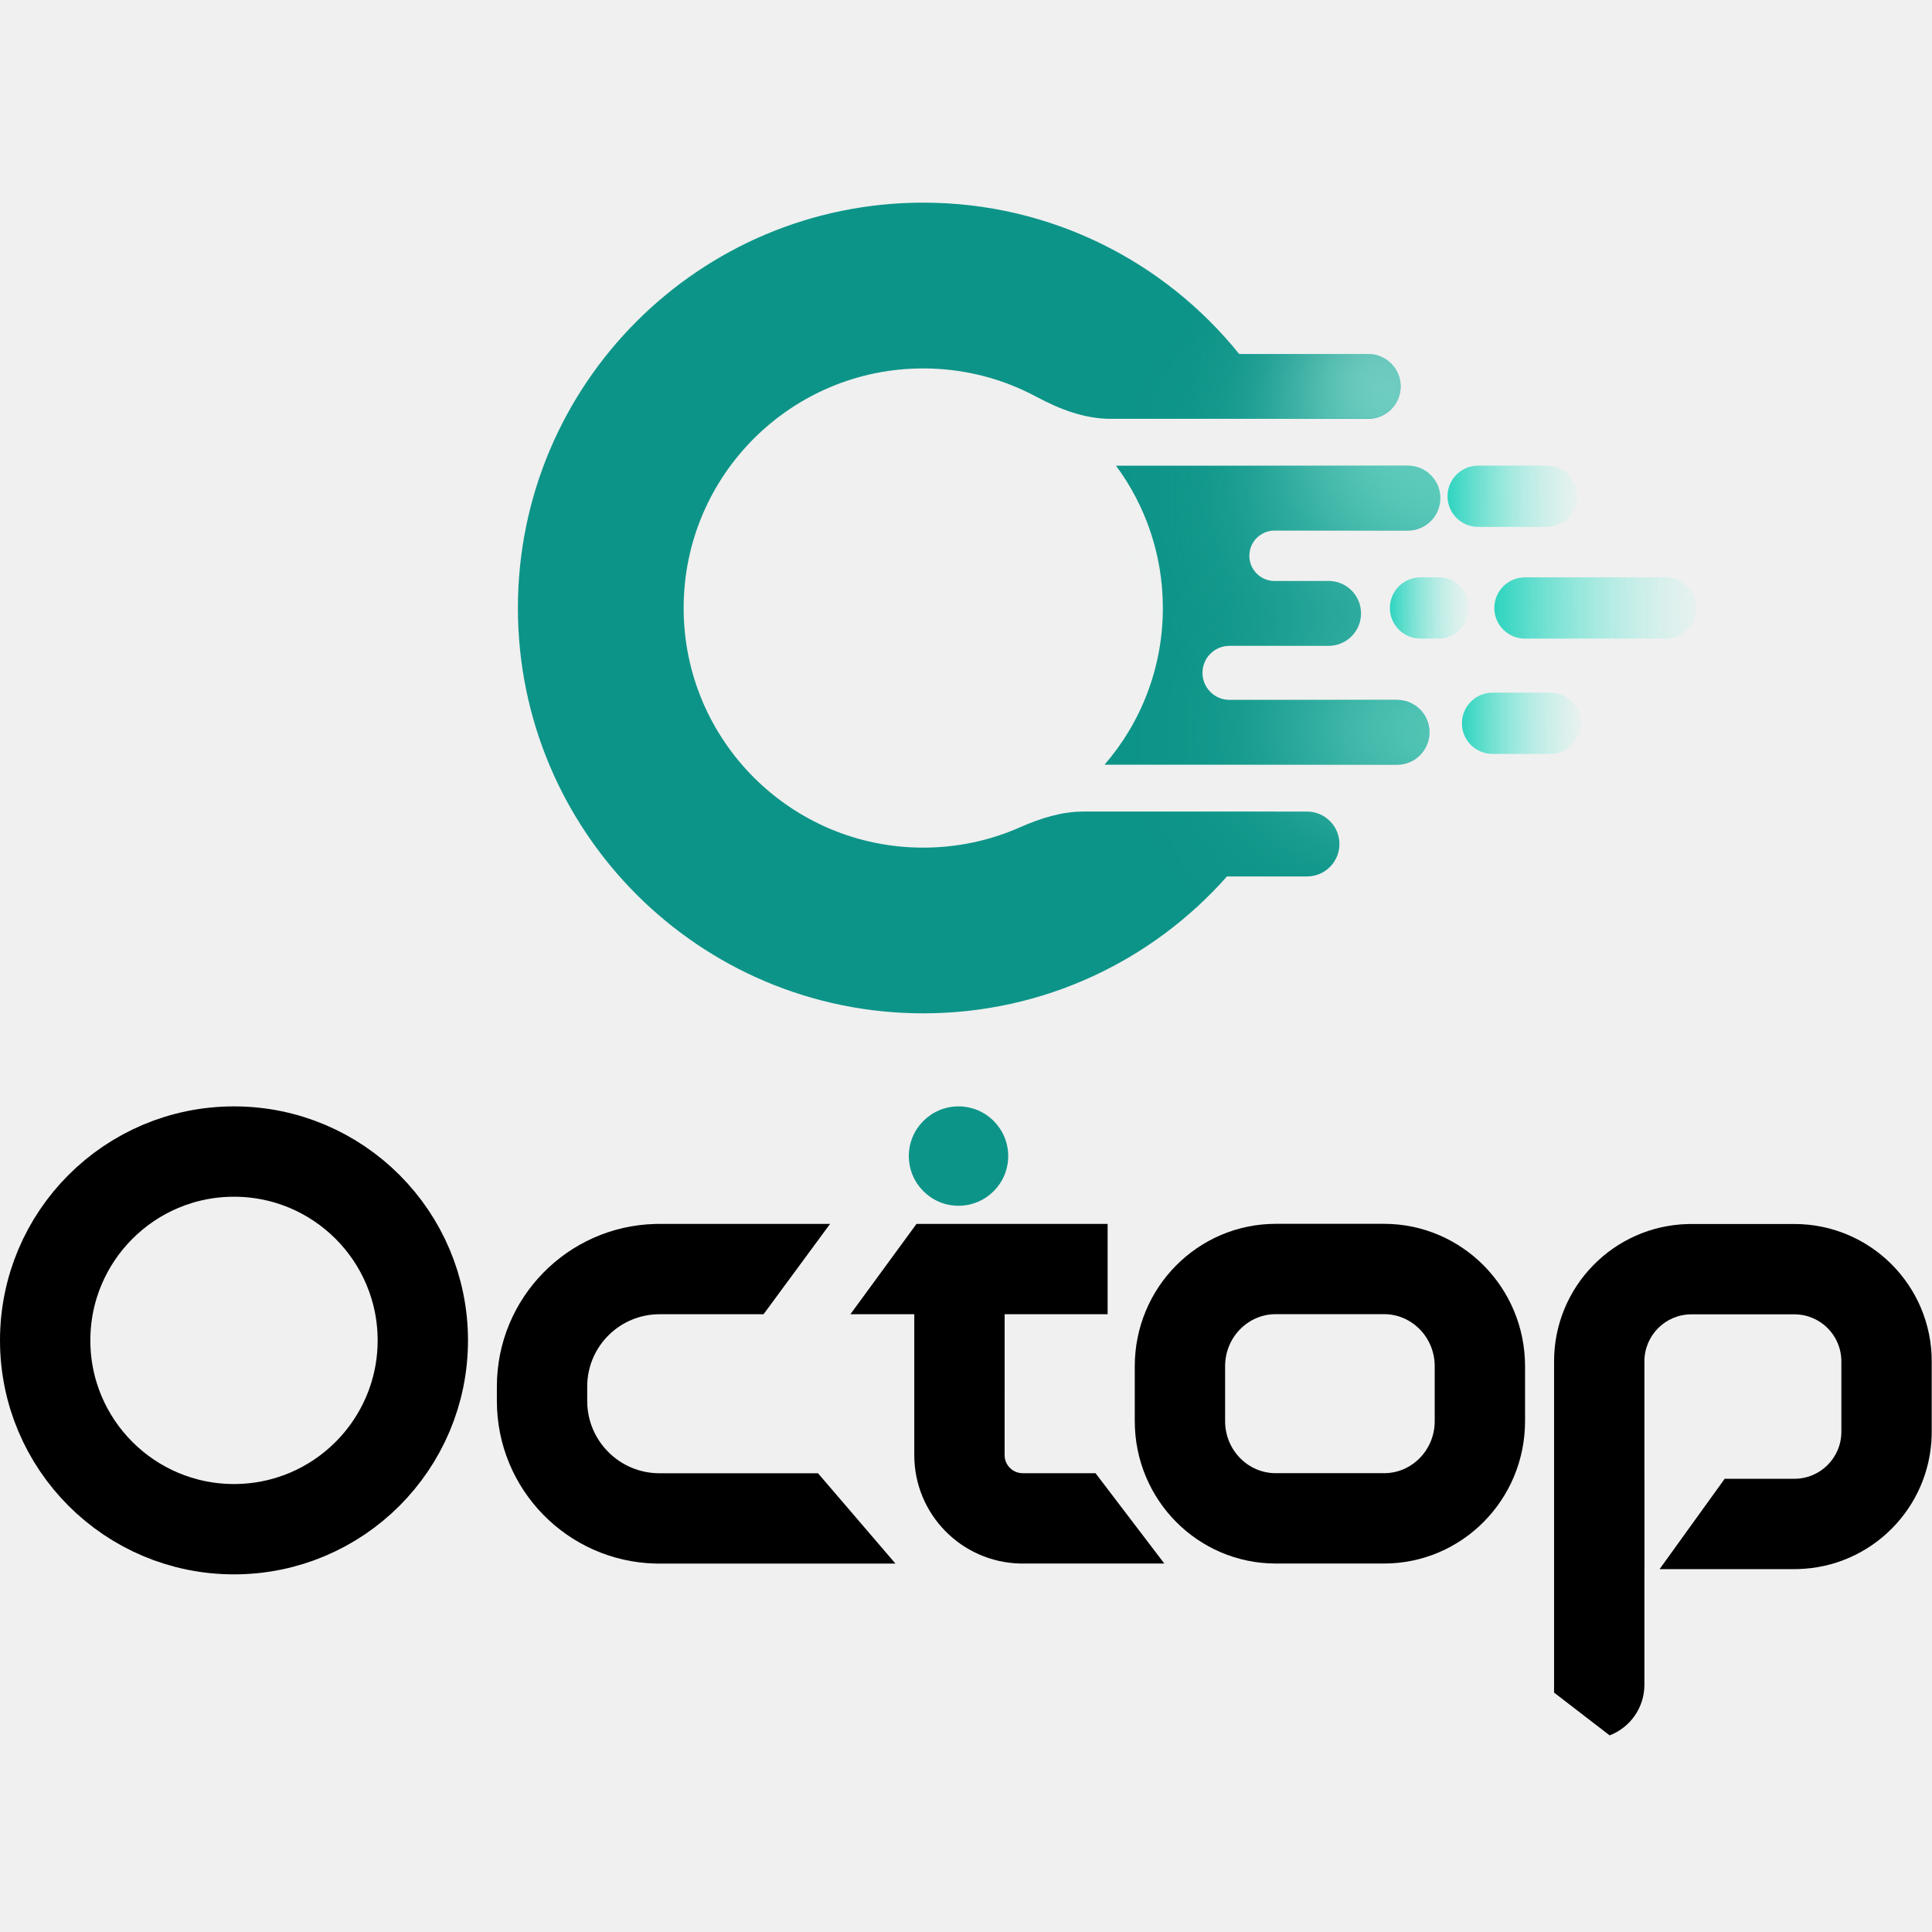
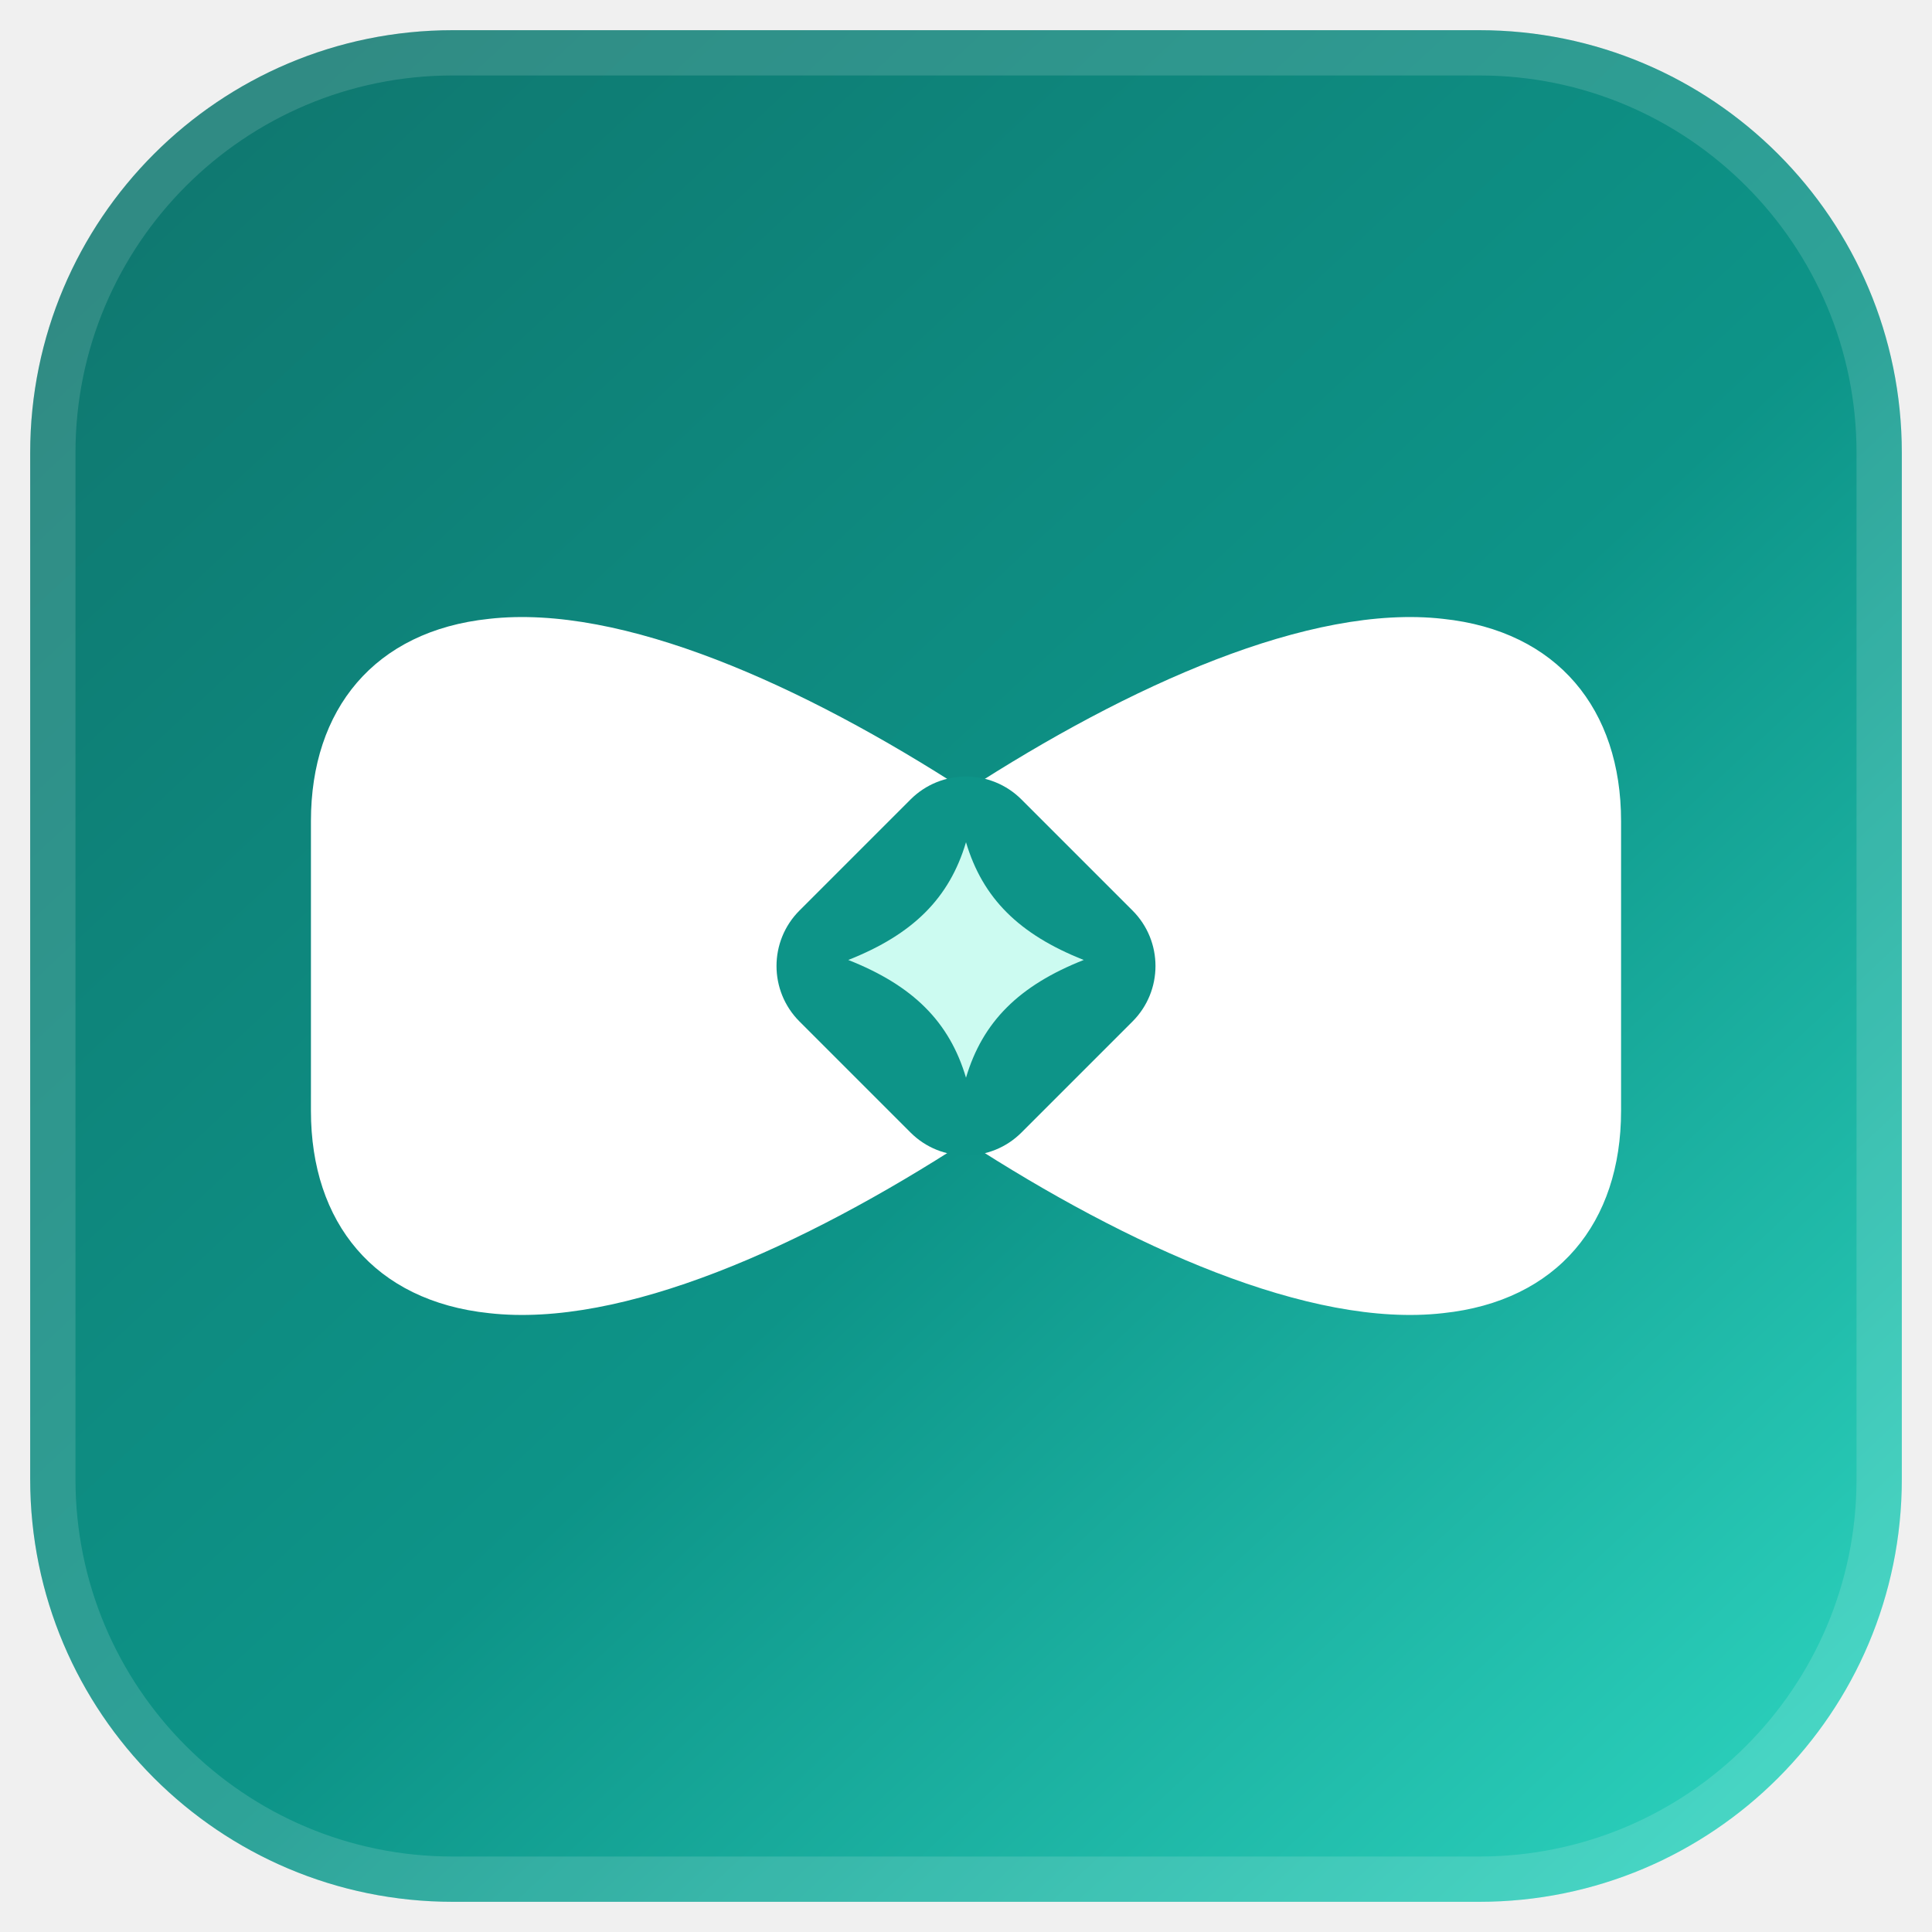
- <svg xmlns="http://www.w3.org/2000/svg" width="512" height="512" viewBox="0 0 512 512" fill="none">
-   <rect x="368.338" y="153.006" width="21.007" height="16.233" rx="8.116" fill="url(#paint0_linear_107_16672)" />
-   <rect x="396.016" y="153.006" width="53.472" height="16.233" rx="8.116" fill="url(#paint1_linear_107_16672)" />
-   <rect x="387.428" y="183.562" width="31.51" height="16.233" rx="8.116" fill="url(#paint2_linear_107_16672)" />
-   <rect x="383.609" y="123.4" width="34.375" height="16.233" rx="8.116" fill="url(#paint3_linear_107_16672)" />
-   <path d="M244.672 53.703C278.512 53.703 308.698 69.351 328.388 93.806H362.599C367.345 93.806 371.193 97.654 371.193 102.4C371.193 107.146 367.345 110.994 362.599 110.994H294.353C287.406 110.994 280.784 108.438 274.664 105.152C265.732 100.356 255.519 97.636 244.671 97.636C209.602 97.636 181.173 126.065 181.173 161.134C181.173 196.203 209.602 224.632 244.671 224.632C253.793 224.632 262.467 222.708 270.307 219.244C275.643 216.886 281.284 215.073 287.118 215.073H337.582C337.581 215.075 337.58 215.077 337.579 215.078H346.367C351.113 215.078 354.961 218.925 354.961 223.671C354.961 228.417 351.113 232.265 346.367 232.265H325.161C305.48 254.516 276.714 268.546 244.672 268.546C185.345 268.546 137.25 220.452 137.25 161.125C137.25 101.798 185.345 53.703 244.672 53.703ZM345.285 123.413H373.103C377.848 123.413 381.696 127.261 381.696 132.007C381.696 136.753 377.849 140.601 373.103 140.601H337.773C334.082 140.601 331.089 143.594 331.089 147.285C331.089 150.977 334.082 153.969 337.773 153.969H352.437C357.021 154.151 360.682 157.925 360.683 162.555C360.683 167.301 356.835 171.148 352.089 171.148H325.83C321.875 171.149 318.669 174.355 318.669 178.31C318.669 182.265 321.875 185.471 325.83 185.472H370.282C375.008 185.496 378.832 189.333 378.832 194.064C378.832 198.81 374.984 202.658 370.238 202.658H343.768L343.767 202.66H292.71C302.342 191.527 308.17 177.011 308.17 161.134C308.17 147.005 303.554 133.955 295.75 123.407H345.282C345.283 123.409 345.284 123.411 345.285 123.413Z" fill="#0D9488" />
-   <mask id="mask0_107_16672" style="mask-type:alpha" maskUnits="userSpaceOnUse" x="137" y="53" width="245" height="216">
-     <path d="M244.703 53.658C278.544 53.658 308.729 69.308 328.419 93.763H362.627C367.373 93.763 371.22 97.611 371.221 102.356C371.221 107.103 367.373 110.95 362.627 110.95H339.733C339.735 110.954 339.737 110.958 339.739 110.962H301.978C298.55 110.962 295.771 113.74 295.771 117.168C295.771 120.596 298.55 123.375 301.978 123.375H345.318L345.319 123.377H373.143C377.888 123.377 381.736 127.225 381.736 131.971C381.736 136.663 377.975 140.474 373.304 140.561H337.799C334.108 140.561 331.115 143.553 331.114 147.244C331.114 150.936 334.107 153.929 337.799 153.929H352.495C357.07 154.122 360.72 157.89 360.721 162.513C360.721 167.259 356.873 171.106 352.127 171.106H351.661C351.661 171.108 351.66 171.111 351.66 171.112H325.859C321.904 171.112 318.698 174.319 318.698 178.274C318.698 182.229 321.904 185.436 325.859 185.436H370.489C375.133 185.553 378.861 189.352 378.861 194.023C378.861 198.769 375.013 202.617 370.268 202.617H343.798C343.796 202.621 343.794 202.624 343.793 202.628H301.978C298.55 202.628 295.771 205.407 295.771 208.835C295.771 212.263 298.55 215.041 301.978 215.041H346.692C351.302 215.197 354.991 218.98 354.991 223.627C354.991 228.373 351.144 232.221 346.397 232.221H325.191C305.51 254.472 276.745 268.502 244.703 268.502C185.376 268.502 137.281 220.407 137.281 161.08C137.282 101.753 185.376 53.658 244.703 53.658ZM243.732 106.197C213.41 106.197 188.828 130.779 188.828 161.102C188.828 191.424 213.41 216.006 243.732 216.006C274.055 216.006 298.637 191.424 298.637 161.102C298.637 130.779 274.055 106.197 243.732 106.197Z" fill="black" />
-   </mask>
-   <g mask="url(#mask0_107_16672)">
-     <g filter="url(#filter0_f_107_16672)">
-       <ellipse cx="366.441" cy="99.283" rx="21.232" ry="16.236" fill="#CCFBF1" fill-opacity="0.8" />
-     </g>
-     <g filter="url(#filter1_f_107_16672)">
-       <ellipse cx="385.58" cy="131.455" rx="47.414" ry="14.456" fill="#99F6E4" />
-     </g>
-     <g filter="url(#filter2_f_107_16672)">
-       <ellipse cx="386.736" cy="193.325" rx="46.258" ry="13.877" fill="#99F6E4" />
-     </g>
-   </g>
-   <circle cx="62.011" cy="355.214" r="50.039" stroke="black" stroke-width="23.942" />
-   <path d="M338.074 336.299H366.806C380.702 336.299 392.185 347.721 392.185 362.08V376.6C392.185 390.959 380.702 402.38 366.806 402.38H338.074C324.178 402.38 312.695 390.959 312.695 376.6V362.08C312.695 347.721 324.178 336.299 338.074 336.299Z" stroke="black" stroke-width="23.942" />
-   <path d="M202.347 348.29H174.772C164.194 348.29 155.618 356.866 155.618 367.444V371.274C155.618 381.853 164.194 390.429 174.772 390.429H216.78L237.309 414.371H174.772L173.66 414.356C150.373 413.767 131.676 394.704 131.676 371.274V367.444C131.676 344.015 150.373 324.951 173.66 324.361L174.772 324.348H219.978L202.347 348.29Z" fill="black" />
-   <path d="M266.24 369.345H266.235V385.625C266.236 388.269 268.379 390.414 271.023 390.414H290.324L308.562 414.356H271.023L270.282 414.347C254.757 413.953 242.293 401.245 242.293 385.625V345.402H266.24V369.345Z" fill="black" />
-   <circle cx="254.018" cy="306.371" r="13.168" fill="#0D9488" />
-   <path d="M293.532 348.29H225.359L242.883 324.348H293.532V348.29Z" fill="black" />
-   <path d="M475.53 324.373C495.629 324.373 511.923 340.667 511.923 360.766V379.44L511.911 380.38C511.42 399.732 495.822 415.331 476.47 415.821L475.53 415.833H439.81L457.059 391.891H475.53C482.406 391.891 487.98 386.316 487.98 379.44V360.766C487.98 353.89 482.406 348.315 475.53 348.315H448.236C441.36 348.315 435.786 353.89 435.786 360.766V391.891H435.803V415.83L435.804 415.833H435.786V446.48C435.786 452.598 431.961 457.822 426.572 459.894L411.844 448.556V360.766C411.844 340.981 427.632 324.883 447.297 324.385L448.236 324.373H475.53Z" fill="black" />
+ <svg xmlns="http://www.w3.org/2000/svg" viewBox="0 0 64 64" width="512" height="512">
  <defs>
-     <filter id="filter0_f_107_16672" x="316.563" y="54.401" width="99.756" height="89.764" filterUnits="userSpaceOnUse" color-interpolation-filters="sRGB">
-       <feFlood flood-opacity="0" result="BackgroundImageFix" />
-       <feBlend mode="normal" in="SourceGraphic" in2="BackgroundImageFix" result="shape" />
-       <feGaussianBlur stdDeviation="14.323" result="effect1_foregroundBlur_107_16672" />
-     </filter>
-     <filter id="filter1_f_107_16672" x="299.972" y="78.806" width="171.217" height="105.299" filterUnits="userSpaceOnUse" color-interpolation-filters="sRGB">
-       <feFlood flood-opacity="0" result="BackgroundImageFix" />
-       <feBlend mode="normal" in="SourceGraphic" in2="BackgroundImageFix" result="shape" />
-       <feGaussianBlur stdDeviation="19.097" result="effect1_foregroundBlur_107_16672" />
-     </filter>
-     <filter id="filter2_f_107_16672" x="302.284" y="141.253" width="168.904" height="104.143" filterUnits="userSpaceOnUse" color-interpolation-filters="sRGB">
-       <feFlood flood-opacity="0" result="BackgroundImageFix" />
-       <feBlend mode="normal" in="SourceGraphic" in2="BackgroundImageFix" result="shape" />
-       <feGaussianBlur stdDeviation="19.097" result="effect1_foregroundBlur_107_16672" />
-     </filter>
-     <linearGradient id="paint0_linear_107_16672" x1="393.202" y1="161.014" x2="368.338" y2="161.055" gradientUnits="userSpaceOnUse">
-       <stop stop-color="#CCFBF1" stop-opacity="0" />
-       <stop offset="1" stop-color="#2DD4BF" />
-     </linearGradient>
-     <linearGradient id="paint1_linear_107_16672" x1="459.306" y1="161.014" x2="396.016" y2="161.275" gradientUnits="userSpaceOnUse">
-       <stop stop-color="#CCFBF1" stop-opacity="0" />
-       <stop offset="1" stop-color="#2DD4BF" />
-     </linearGradient>
-     <linearGradient id="paint2_linear_107_16672" x1="424.724" y1="191.571" x2="387.428" y2="191.662" gradientUnits="userSpaceOnUse">
-       <stop stop-color="#CCFBF1" stop-opacity="0" />
-       <stop offset="1" stop-color="#2DD4BF" />
-     </linearGradient>
-     <linearGradient id="paint3_linear_107_16672" x1="424.296" y1="131.409" x2="383.609" y2="131.517" gradientUnits="userSpaceOnUse">
-       <stop stop-color="#CCFBF1" stop-opacity="0" />
+     <linearGradient id="bg" x1="4" y1="2" x2="60" y2="62" gradientUnits="userSpaceOnUse">
+       <stop offset="0" stop-color="#0F766E" />
+       <stop offset="0.55" stop-color="#0D9488" />
      <stop offset="1" stop-color="#2DD4BF" />
    </linearGradient>
  </defs>
+   <rect x="1" y="1" width="62" height="62" rx="14" fill="url(#bg)" />
+   <rect x="1.75" y="1.75" width="60.5" height="60.5" rx="13.25" fill="none" stroke="#FFFFFF" stroke-opacity="0.14" stroke-width="1.5" />
+   <path d="M32 26.2 C26.6 22.7 20.6 20.0 16.2 20.5 C12.4 20.9 10.3 23.5 10.3 27.2 L10.3 36.8 C10.3 40.5 12.4 43.1 16.2 43.5 C20.6 44.0 26.6 41.3 32 37.8 Z" fill="#FFFFFF" />
+   <path d="M32 26.2 C37.4 22.7 43.4 20.0 47.8 20.5 C51.6 20.9 53.7 23.5 53.7 27.2 L53.7 36.8 C53.7 40.5 51.6 43.1 47.8 43.5 C43.4 44.0 37.4 41.3 32 37.8 Z" fill="#FFFFFF" />
+   <rect x="26.8" y="26.8" width="10.4" height="10.4" rx="2.6" transform="rotate(45 32 32)" fill="#0D9488" />
+   <path d="M32 27.9 C32.55 29.75 33.75 30.95 35.9 31.8 C33.75 32.65 32.55 33.85 32 35.7 C31.45 33.85 30.25 32.65 28.1 31.8 C30.25 30.95 31.45 29.75 32 27.9 Z" fill="#CCFBF1" />
</svg>
